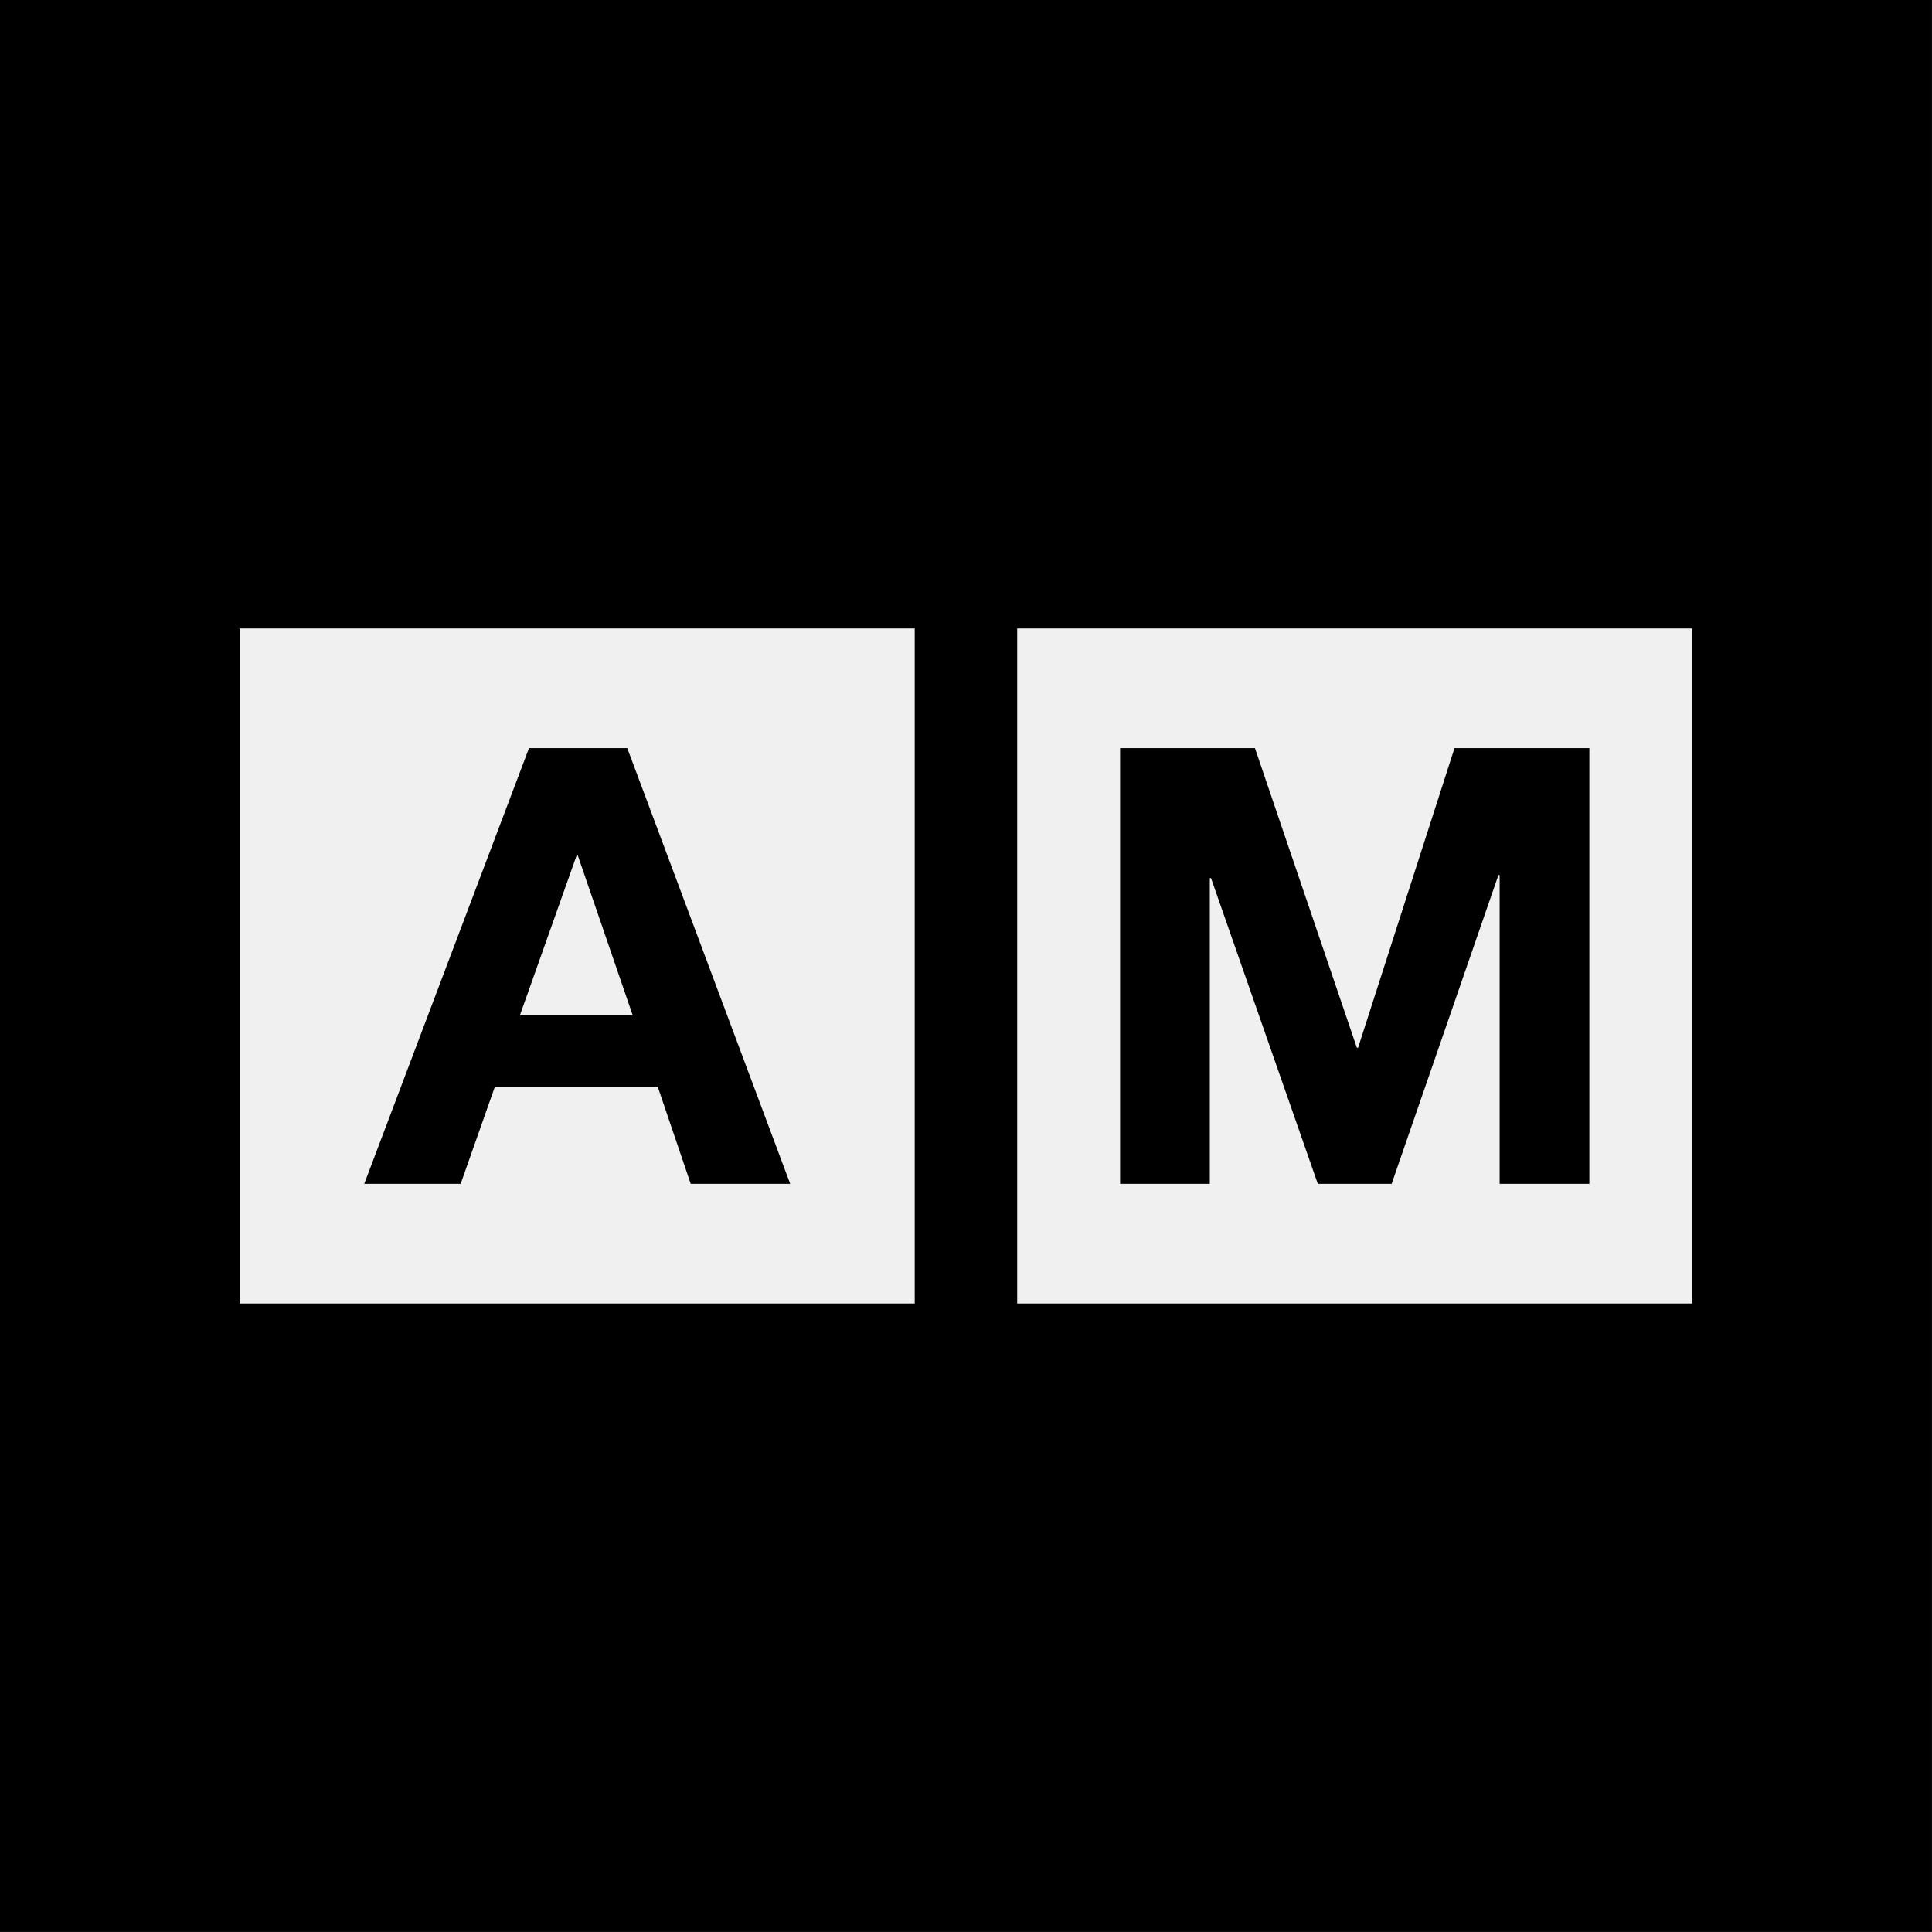
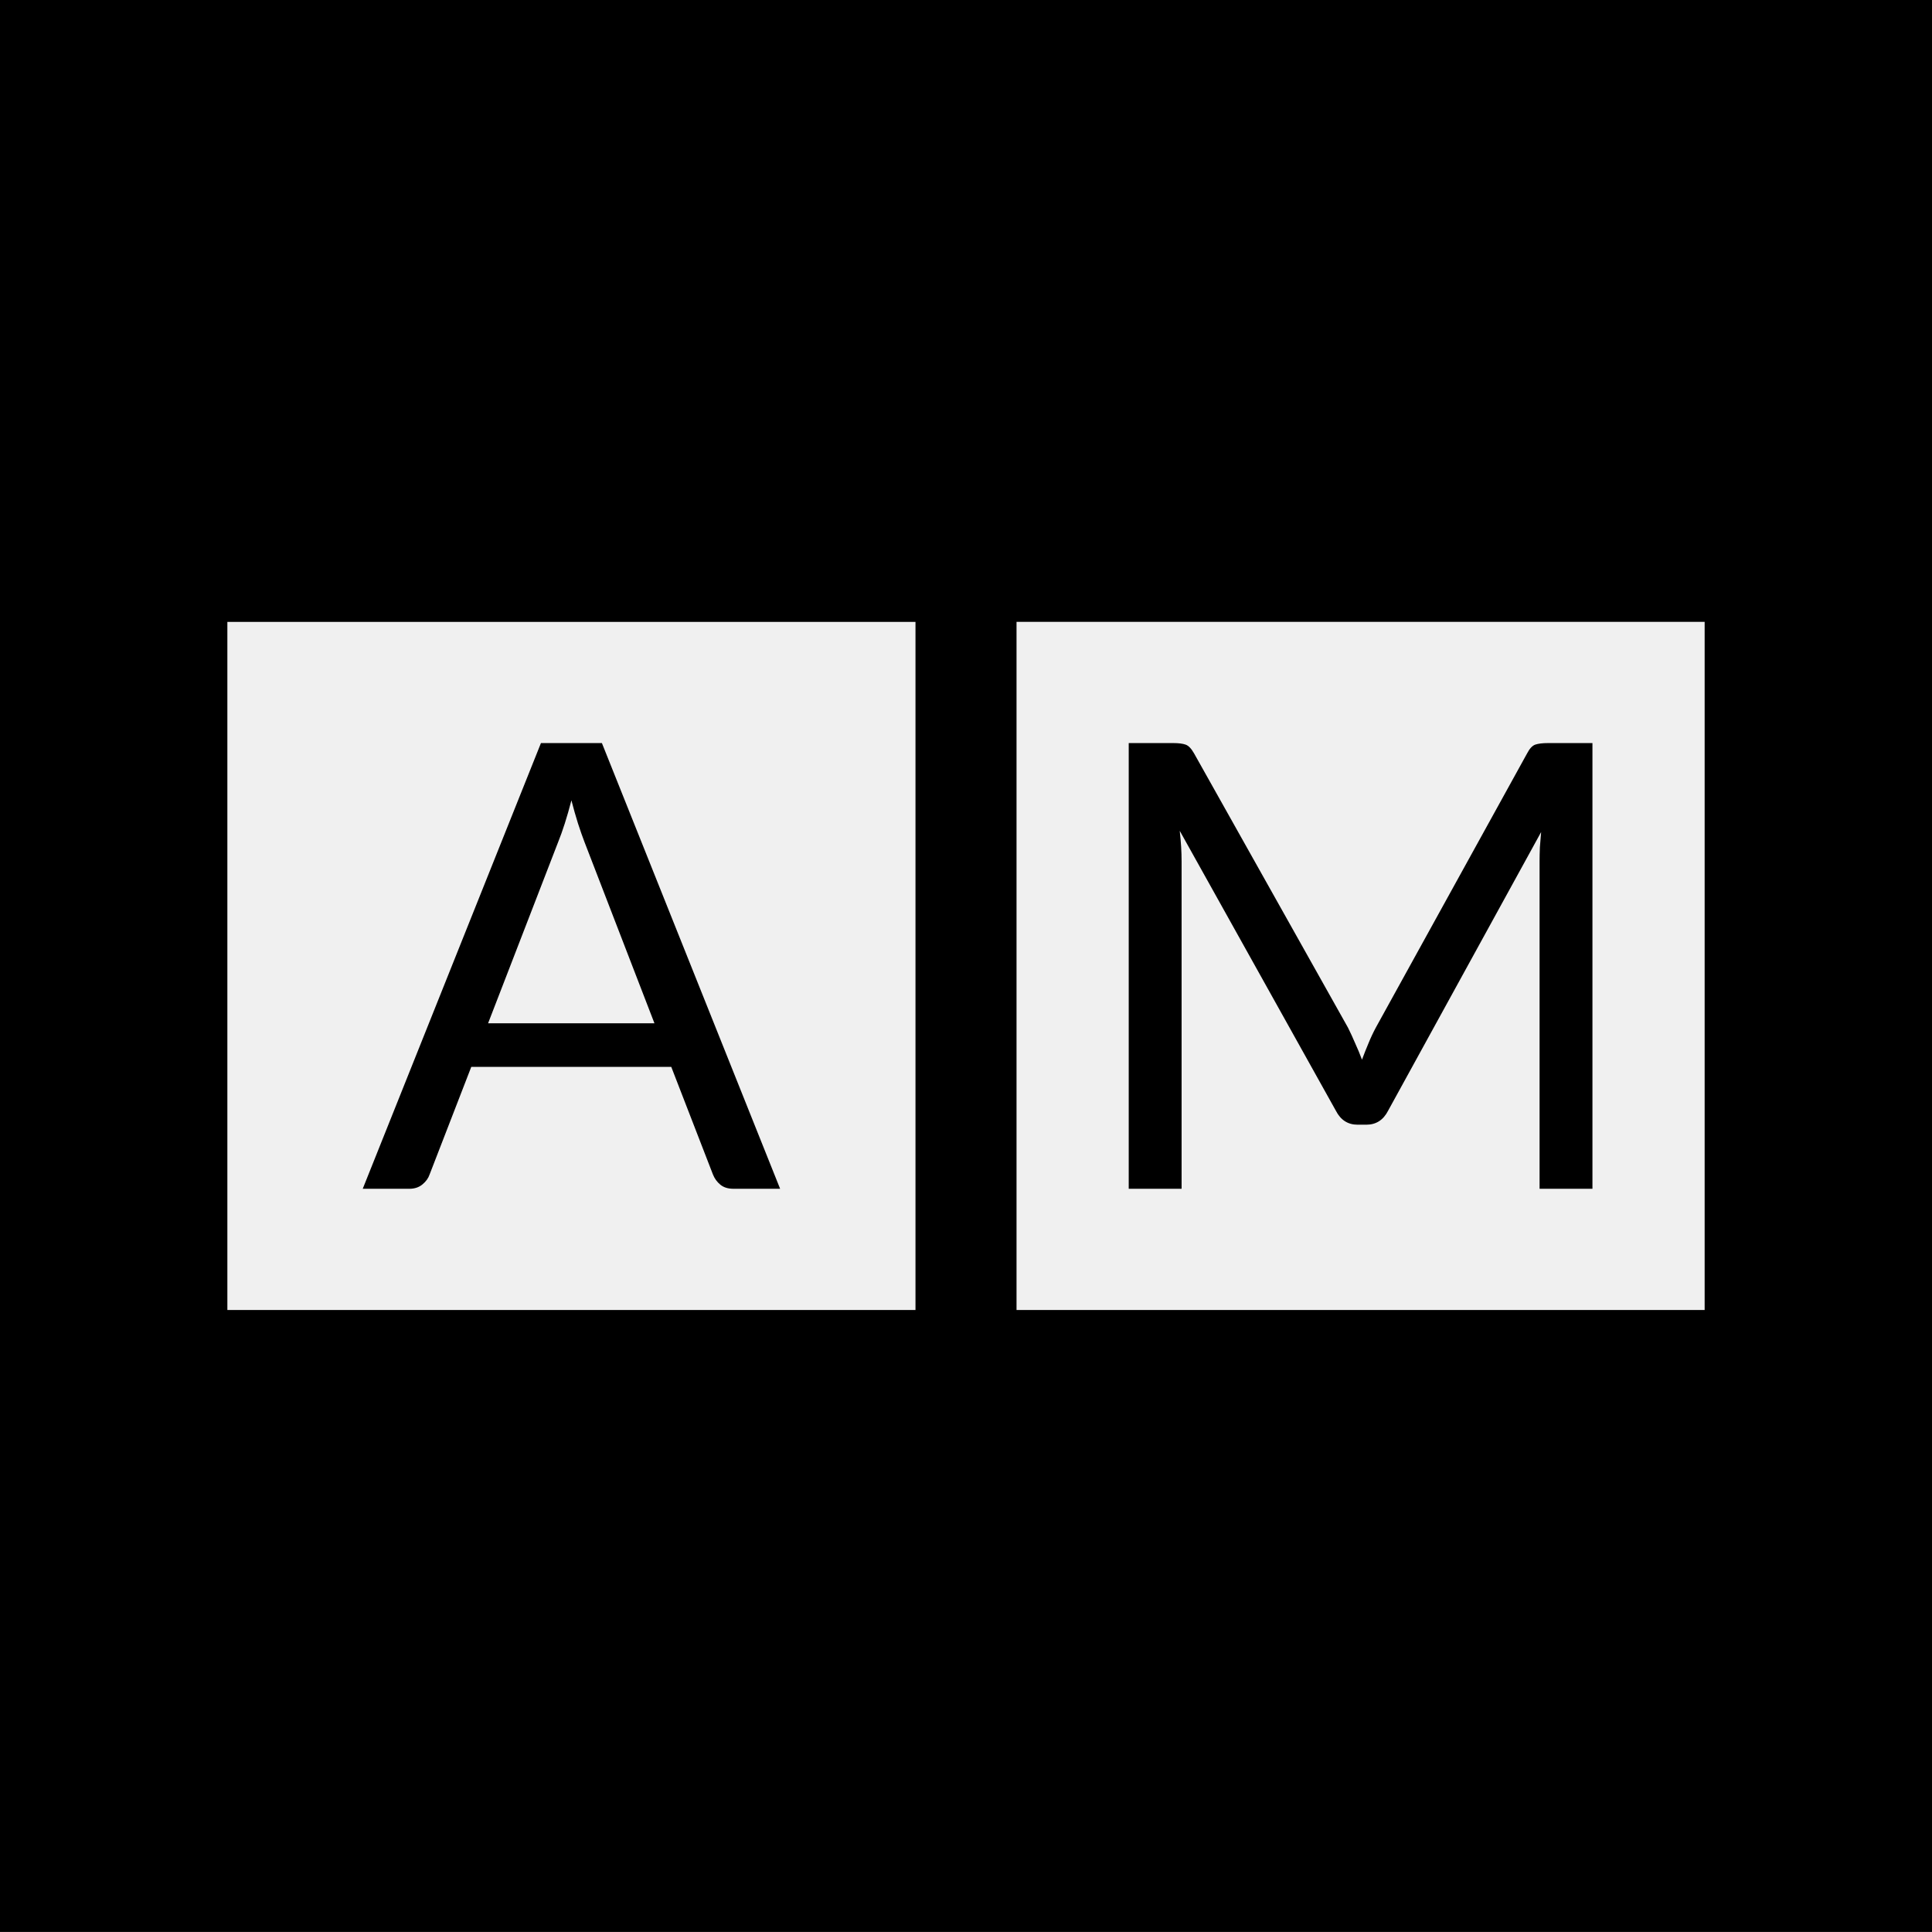
<svg xmlns="http://www.w3.org/2000/svg" id="svg2" height="169.33mm" width="169.33mm" version="1.1" viewBox="0 0 600 600">
-   <g id="layer1" transform="translate(-1040.9 -415.65)">
-     <path id="path4208" d="m1356.8 610.82v209.64h209.64v-209.64h-209.64zm31.955 37.166h41.881l31.649 93.049h0.378l29.944-93.049h41.882v135.31h-27.858v-95.892h-0.38l-33.165 95.892h-22.93l-33.163-94.945h-0.379v94.945h-27.858v-135.31zm-186.41 83.006 17.624-49.652h0.379l17.056 49.652h-35.06zm2.843-83.006-51.168 135.31h29.943l10.613-30.132h50.599l10.234 30.132h30.89l-50.599-135.31h-30.511zm-89.851-37.167h209.64v209.64h-209.64zm-74.445-195.18h600v600h-600z" fill-rule="evenodd" />
+   <g id="layer1" transform="translate(-2837.5 -2965.3)">
+     <g font-size="40px" font-family="Sans" fill="#000000">
+       <text id="text4244" style="word-spacing:0px;letter-spacing:0px" xml:space="preserve" y="826.088" x="2901.966" line-height="125%">
+         <tspan id="tspan4246" x="2901.966" y="826.088" />
+       </text>
+       <text id="text4312" style="word-spacing:0px;letter-spacing:0px" xml:space="preserve" y="1572.793" x="3297.946" line-height="125%">
+         <tspan id="tspan4314" x="3297.946" y="1572.793" />
+       </text>
+       <flowRoot id="flowRoot4605" xml:space="preserve" style="word-spacing:0px;letter-spacing:0px" line-height="125%">
+         <flowRegion id="flowRegion4607">
+           <rect id="rect4609" y="2104.5" width="712.76" x="3801.4" height="707.11" />
+         </flowRegion>
+         <flowPara id="flowPara4611" />
+       </flowRoot>
+     </g>
+     <g id="g4812" fill-rule="evenodd" transform="matrix(.74713 0 0 .74713 1500.3 2062.6)">
+       <g id="g4814" transform="translate(-4.0129 480)" />
+       <g id="g4818" transform="translate(4.013 480)">
+         <g id="g4820" fill-rule="evenodd" fill="#fff">
+           <path id="path4822" d="m2447.7 1037.1v185.26h-21.977v-136.13q0-2.715 0.129-5.817 0.259-3.103 0.517-6.335l-63.605 115.83q-2.973 5.818-9.05 5.818h-3.62q-6.076 0-9.05-5.818l-64.898-116.35q0.776 6.852 0.776 12.669v136.13h-21.977v-185.26h18.487q3.361 0 5.171 0.646t3.49 3.62l63.993 114.02q1.551 3.103 2.973 6.464 1.551 3.361 2.844 6.852 1.293-3.49 2.715-6.852 1.422-3.491 3.103-6.593l62.83-113.89q1.551-2.973 3.361-3.62 1.939-0.646 5.301-0.646h18.487zm-239.39-50.385h286.03v286.03h-286.03zm-150.5 166.87-29.088-75.37q-1.293-3.361-2.715-7.757-1.422-4.525-2.715-9.567-2.715 10.472-5.559 17.453l-29.088 75.24h69.164zm52.229 68.776h-19.392q-3.361 0-5.43-1.681-2.068-1.681-3.103-4.266l-17.323-44.73h-83.126l-17.323 44.73q-0.776 2.327-2.973 4.137-2.198 1.81-5.43 1.81h-19.392l74.077-185.26h25.339l74.077 185.26zm-229.76-235.64h286.03v286.03h-286.03zm-94.513-258.53h803.08v803.08h-803.08z" fill-rule="evenodd" fill="#000" />
+         </g>
+       </g>
+     </g>
  </g>
</svg>
